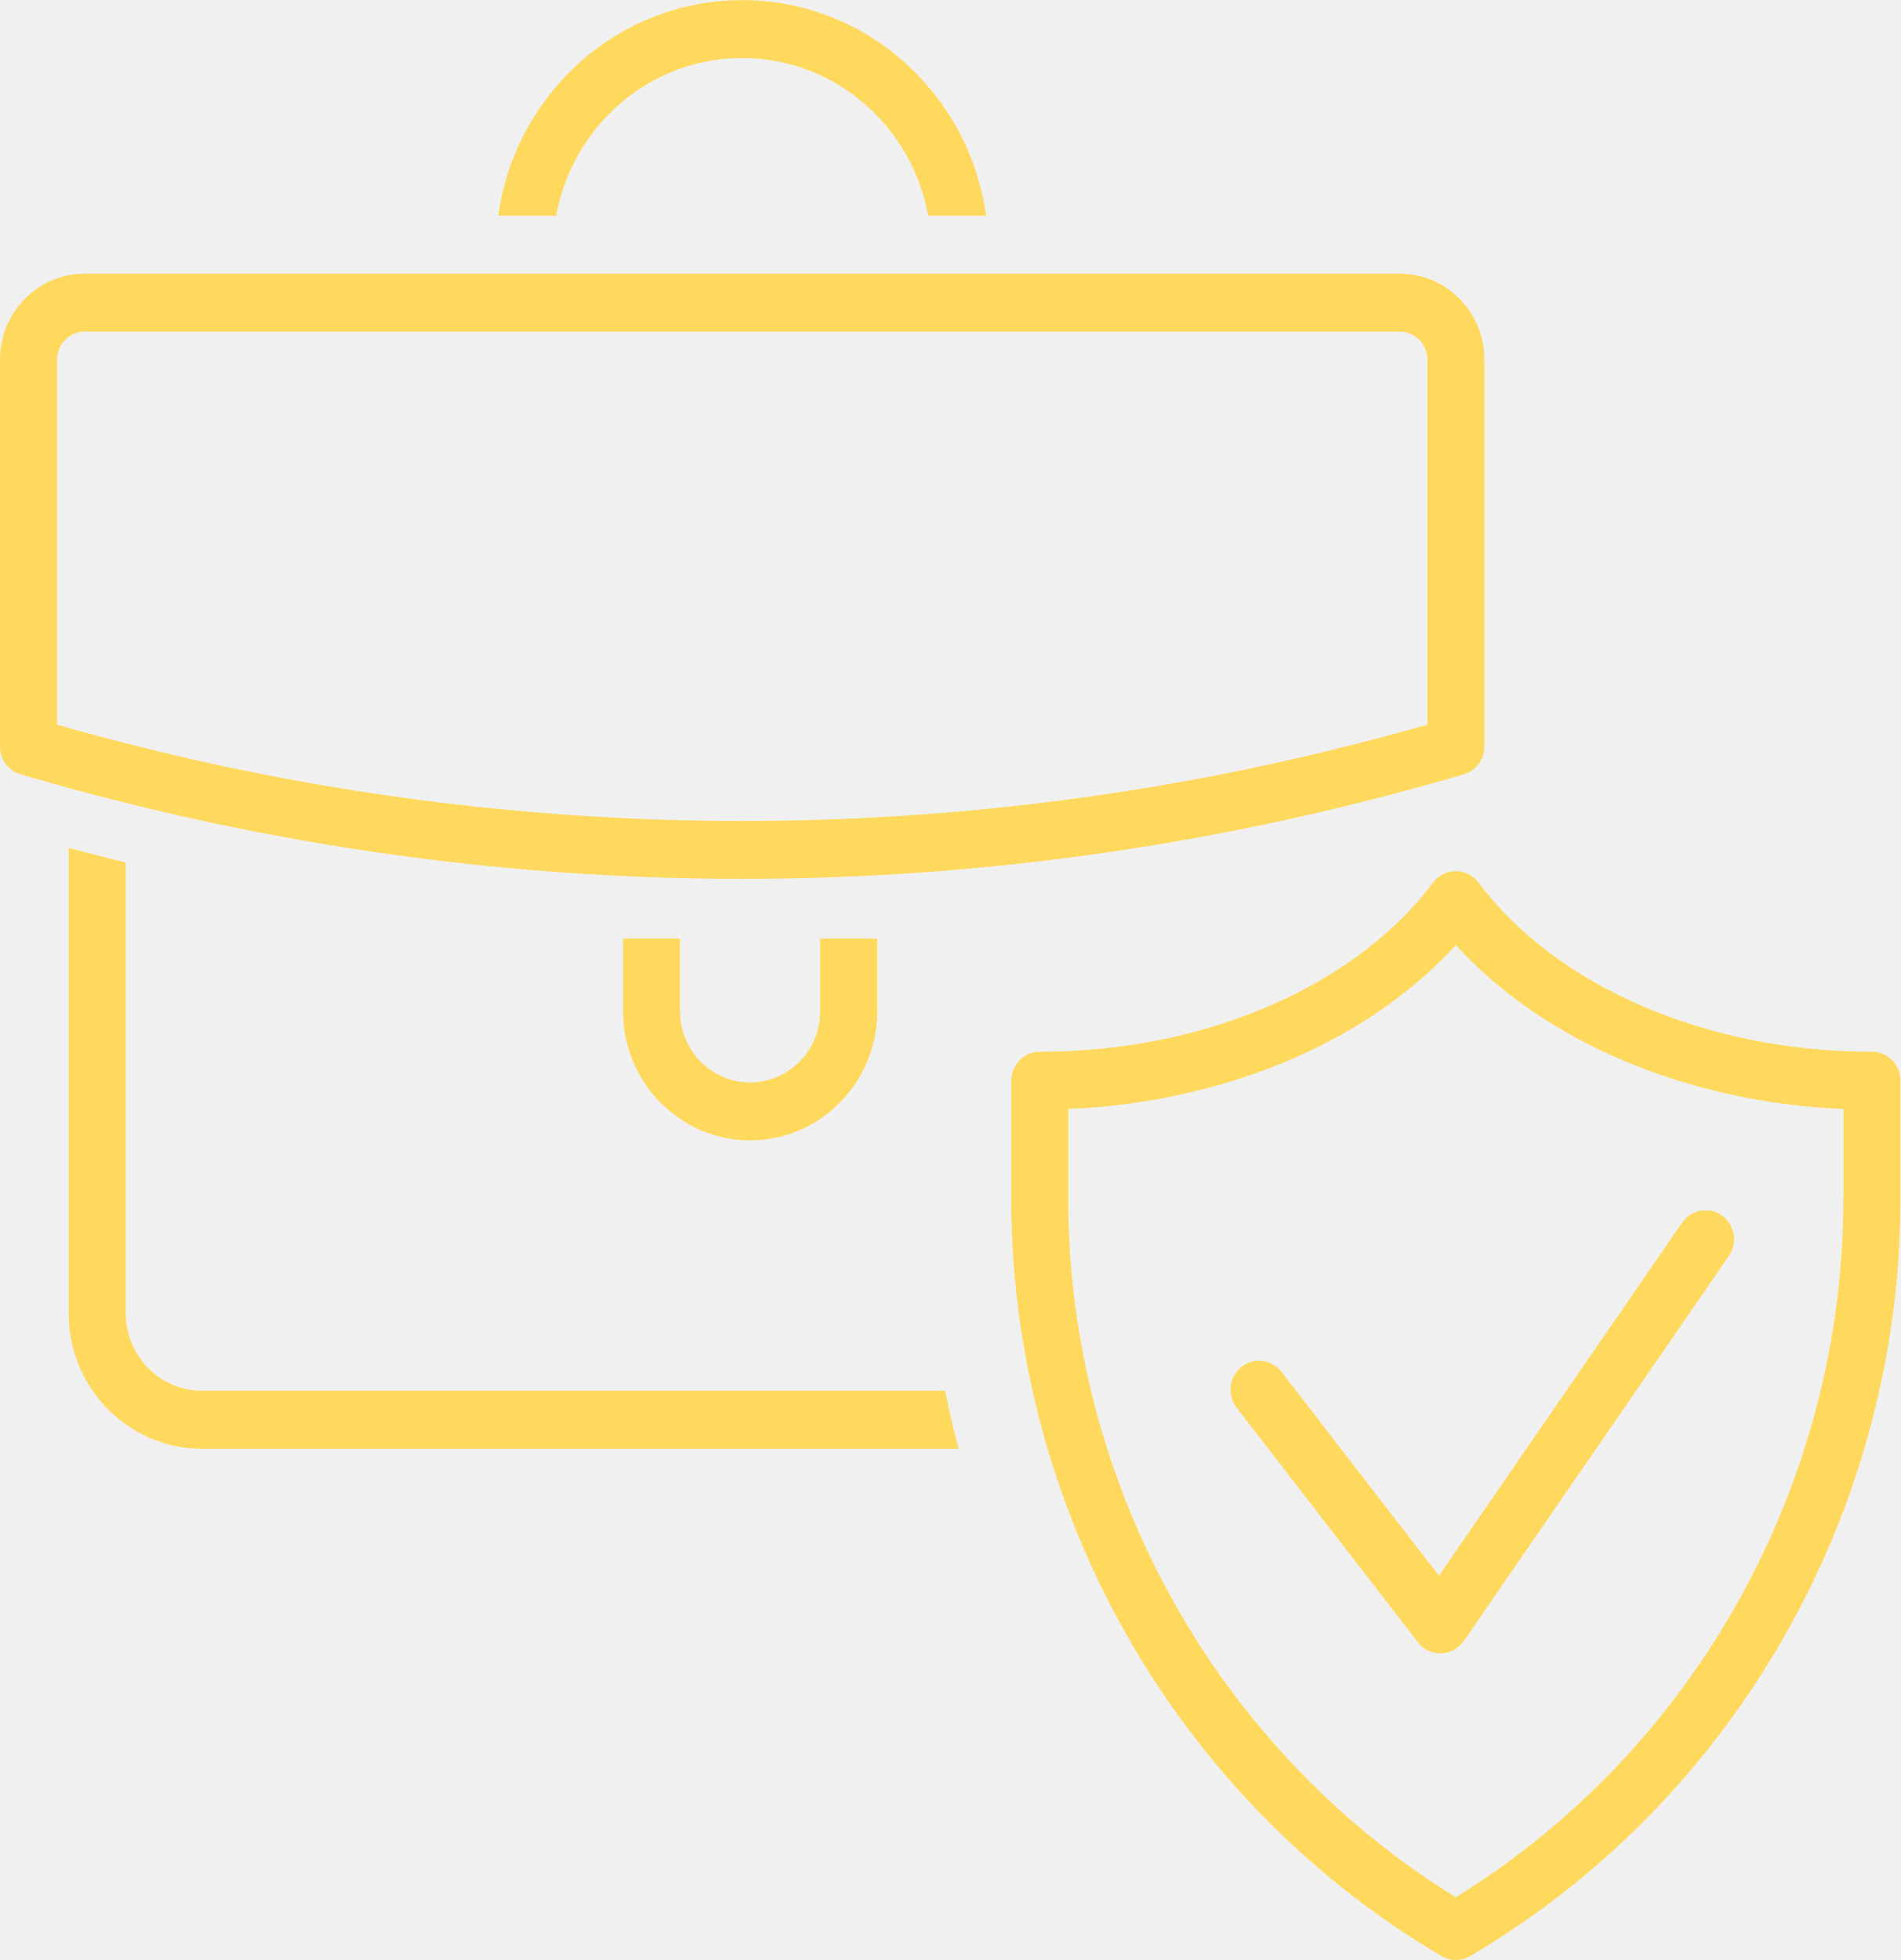
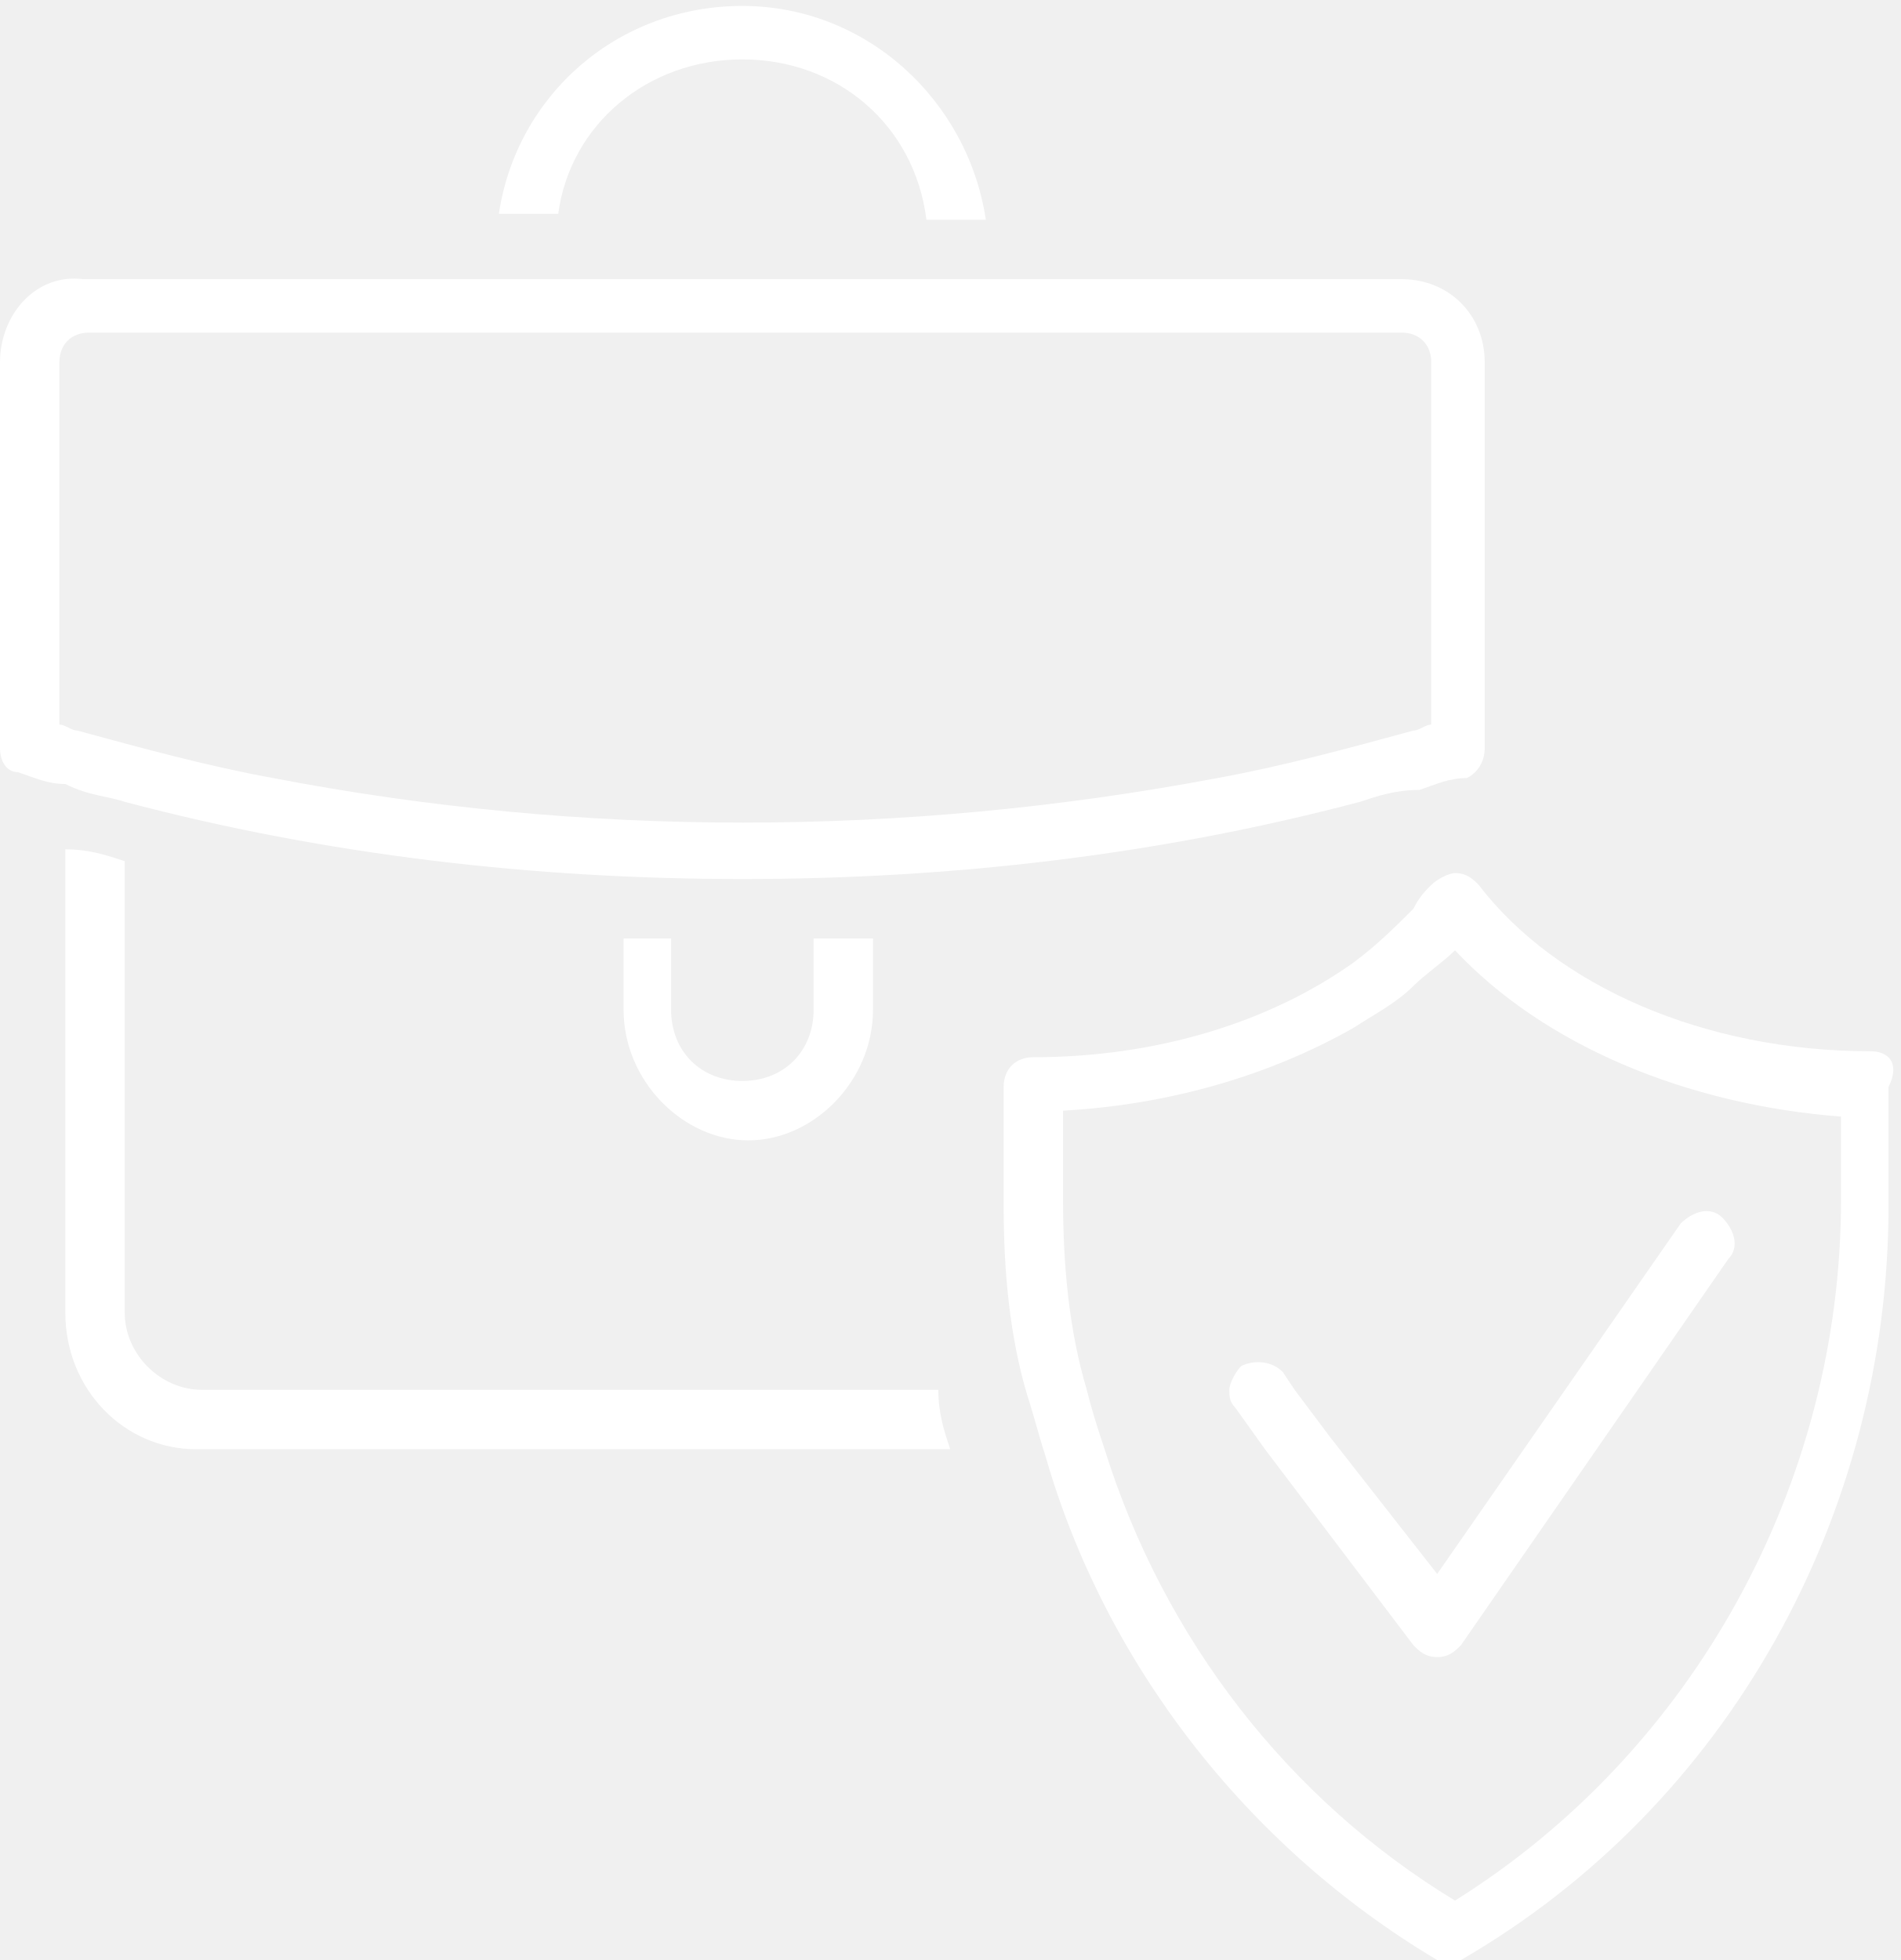
- <svg xmlns="http://www.w3.org/2000/svg" width="32" height="33" viewBox="0 0 32 33" fill="none">
-   <g id="Capa_1" clip-path="url(#clip0_2044_187)">
-     <path id="Vector" d="M3.401 23.415C2.693 23.415 2.117 22.83 2.117 22.11V14.522C1.797 14.444 1.476 14.361 1.156 14.275V22.11C1.156 23.368 2.163 24.392 3.401 24.392H16.141C16.055 24.07 15.98 23.744 15.914 23.415H3.401Z" fill="#FFD95D" />
-     <path id="Vector_2" d="M12.497 0.977C14.059 0.977 15.358 2.123 15.63 3.633H16.604C16.323 1.584 14.589 0.002 12.497 0.002C10.405 0.002 8.671 1.584 8.391 3.633H9.365C9.637 2.125 10.936 0.977 12.497 0.977Z" fill="#FFD95D" />
-     <path id="Vector_3" d="M2.116 13.517C5.529 14.368 9.013 14.797 12.497 14.797C15.982 14.797 19.465 14.368 22.878 13.517C23.198 13.437 23.518 13.353 23.838 13.267C24.109 13.193 24.379 13.117 24.648 13.037C24.854 12.977 24.995 12.786 24.995 12.569V6.055C24.995 5.257 24.356 4.608 23.571 4.608H1.424C0.639 4.608 0 5.257 0 6.055V12.569C0 12.786 0.141 12.977 0.347 13.037C0.616 13.117 0.886 13.193 1.156 13.267C1.475 13.355 1.795 13.437 2.117 13.517H2.116ZM0.961 6.055C0.961 5.795 1.17 5.583 1.425 5.583H23.571C23.827 5.583 24.036 5.794 24.036 6.055V12.201C23.939 12.228 23.841 12.255 23.745 12.282C22.659 12.584 21.563 12.844 20.462 13.058C15.197 14.078 9.799 14.078 4.535 13.058C3.433 12.844 2.34 12.585 1.251 12.282C1.155 12.255 1.057 12.23 0.961 12.201V6.055Z" fill="#FFD95D" />
-     <path id="Vector_4" d="M10.491 15.802V17.024C10.491 18.224 11.452 19.2 12.631 19.2C13.811 19.2 14.772 18.224 14.772 17.024V15.802H13.811V17.024C13.811 17.686 13.282 18.225 12.63 18.225C11.978 18.225 11.45 17.687 11.45 17.024V15.802H10.489H10.491Z" fill="#FFD95D" />
-     <path id="Vector_5" d="M31.518 17.708C28.747 17.708 26.21 16.616 24.895 14.859C24.803 14.738 24.663 14.667 24.513 14.667C24.364 14.667 24.223 14.738 24.131 14.859C24.04 14.982 23.941 15.1 23.838 15.217C23.557 15.532 23.235 15.822 22.877 16.084C21.482 17.107 19.56 17.708 17.508 17.708C17.242 17.708 17.028 17.925 17.028 18.195V20.19C17.028 21.287 17.151 22.368 17.387 23.415C17.46 23.744 17.544 24.07 17.639 24.392C18.688 27.939 21.035 31.027 24.274 32.934C24.349 32.978 24.432 33 24.515 33C24.598 33 24.681 32.978 24.755 32.934C29.224 30.303 32 25.421 32 20.19V18.195C32 17.925 31.786 17.708 31.52 17.708H31.518ZM31.039 20.19C31.039 24.977 28.545 29.455 24.513 31.944C21.697 30.205 19.633 27.498 18.643 24.392C18.54 24.071 18.45 23.746 18.371 23.415C18.12 22.369 17.987 21.288 17.987 20.19V18.672C19.799 18.595 21.507 18.087 22.877 17.249C23.221 17.04 23.541 16.807 23.838 16.557C24.08 16.353 24.307 16.139 24.515 15.912C25.99 17.536 28.406 18.561 31.041 18.672V20.19H31.039Z" fill="#FFD95D" />
-     <path id="Vector_6" d="M22.447 24.22L21.809 23.396L21.577 23.096C21.413 22.884 21.111 22.847 20.904 23.014C20.777 23.115 20.716 23.265 20.721 23.417C20.724 23.516 20.758 23.616 20.822 23.7L21.358 24.393L23.877 27.652C23.968 27.77 24.108 27.837 24.253 27.837C24.259 27.837 24.262 27.837 24.267 27.837C24.419 27.832 24.559 27.756 24.647 27.63L29.112 21.145C29.264 20.924 29.211 20.62 28.994 20.465C28.777 20.31 28.478 20.364 28.325 20.585L24.23 26.53L22.445 24.221L22.447 24.22Z" fill="#FFD95D" />
+ <svg xmlns="http://www.w3.org/2000/svg" version="1.1" id="Capa_1" x="0px" y="0px" viewBox="0 0 32 33" style="enable-background:new 0 0 32 33;" xml:space="preserve">
+   <style type="text/css">
+ 	.st0{fill:#FFFFFF;}
+ </style>
+   <g>
+     <g id="Capa_1_00000078020522147275746210000011132692213195431308_">
+       <path id="Vector" class="st0" d="M3.4,23.4c-0.7,0-1.3-0.6-1.3-1.3v-7.6c-0.3-0.1-0.6-0.2-1-0.2v7.8c0,1.3,1,2.3,2.2,2.3h12.7    c-0.1-0.3-0.2-0.6-0.2-1H3.4z" />
+       <path id="Vector_2" class="st0" d="M12.5,1c1.6,0,2.9,1.1,3.1,2.7h1c-0.3-2-2-3.6-4.1-3.6S8.7,1.6,8.4,3.6h1    C9.6,2.1,10.9,1,12.5,1z" />
+       <path id="Vector_3" class="st0" d="M2.1,13.5c3.4,0.9,6.9,1.3,10.4,1.3c3.5,0,7-0.4,10.4-1.3c0.3-0.1,0.6-0.2,1-0.2    c0.3-0.1,0.5-0.2,0.8-0.2c0.2-0.1,0.3-0.3,0.3-0.5V6.1c0-0.8-0.6-1.4-1.4-1.4H1.4C0.6,4.6,0,5.3,0,6.1v6.5C0,12.8,0.1,13,0.3,13    c0.3,0.1,0.5,0.2,0.8,0.2C1.5,13.4,1.8,13.4,2.1,13.5L2.1,13.5z M1,6.1c0-0.3,0.2-0.5,0.5-0.5h22.1c0.3,0,0.5,0.2,0.5,0.5v6.1    c-0.1,0-0.2,0.1-0.3,0.1c-1.1,0.3-2.2,0.6-3.3,0.8c-5.3,1-10.7,1-15.9,0c-1.1-0.2-2.2-0.5-3.3-0.8c-0.1,0-0.2-0.1-0.3-0.1V6.1z" />
+       <path id="Vector_4" class="st0" d="M10.5,15.8V17c0,1.2,1,2.2,2.1,2.2s2.1-1,2.1-2.2v-1.2h-1V17c0,0.7-0.5,1.2-1.2,1.2    c-0.7,0-1.2-0.5-1.2-1.2v-1.2H10.5L10.5,15.8z" />
+       <path id="Vector_5" class="st0" d="M31.5,17.7c-2.8,0-5.3-1.1-6.6-2.8c-0.1-0.1-0.2-0.2-0.4-0.2c-0.1,0-0.3,0.1-0.4,0.2    c-0.1,0.1-0.2,0.2-0.3,0.4c-0.3,0.3-0.6,0.6-1,0.9c-1.4,1-3.3,1.6-5.4,1.6c-0.3,0-0.5,0.2-0.5,0.5v2c0,1.1,0.1,2.2,0.4,3.2    c0.1,0.3,0.2,0.7,0.3,1c1,3.5,3.4,6.6,6.6,8.5c0.1,0,0.2,0.1,0.2,0.1c0.1,0,0.2,0,0.2-0.1c4.5-2.6,7.2-7.5,7.2-12.7v-2    C32,17.9,31.8,17.7,31.5,17.7L31.5,17.7z M31,20.2c0,4.8-2.5,9.3-6.5,11.8c-2.8-1.7-4.9-4.4-5.9-7.6c-0.1-0.3-0.2-0.6-0.3-1    c-0.3-1-0.4-2.1-0.4-3.2v-1.5c1.8-0.1,3.5-0.6,4.9-1.4c0.3-0.2,0.7-0.4,1-0.7c0.2-0.2,0.5-0.4,0.7-0.6c1.5,1.6,3.9,2.6,6.5,2.8    L31,20.2L31,20.2z" />
+       <path id="Vector_6" class="st0" d="M22.4,24.2l-0.6-0.8l-0.2-0.3c-0.2-0.2-0.5-0.2-0.7-0.1c-0.1,0.1-0.2,0.3-0.2,0.4    c0,0.1,0,0.2,0.1,0.3l0.5,0.7l2.5,3.3c0.1,0.1,0.2,0.2,0.4,0.2c0,0,0,0,0,0c0.2,0,0.3-0.1,0.4-0.2l4.5-6.5    c0.2-0.2,0.1-0.5-0.1-0.7c-0.2-0.2-0.5-0.1-0.7,0.1l-4.1,5.9L22.4,24.2L22.4,24.2z" />
+     </g>
  </g>
-   <defs>
-     <clipPath id="clip0_2044_187">
-       <rect width="32" height="33" fill="white" />
-     </clipPath>
-   </defs>
</svg>
